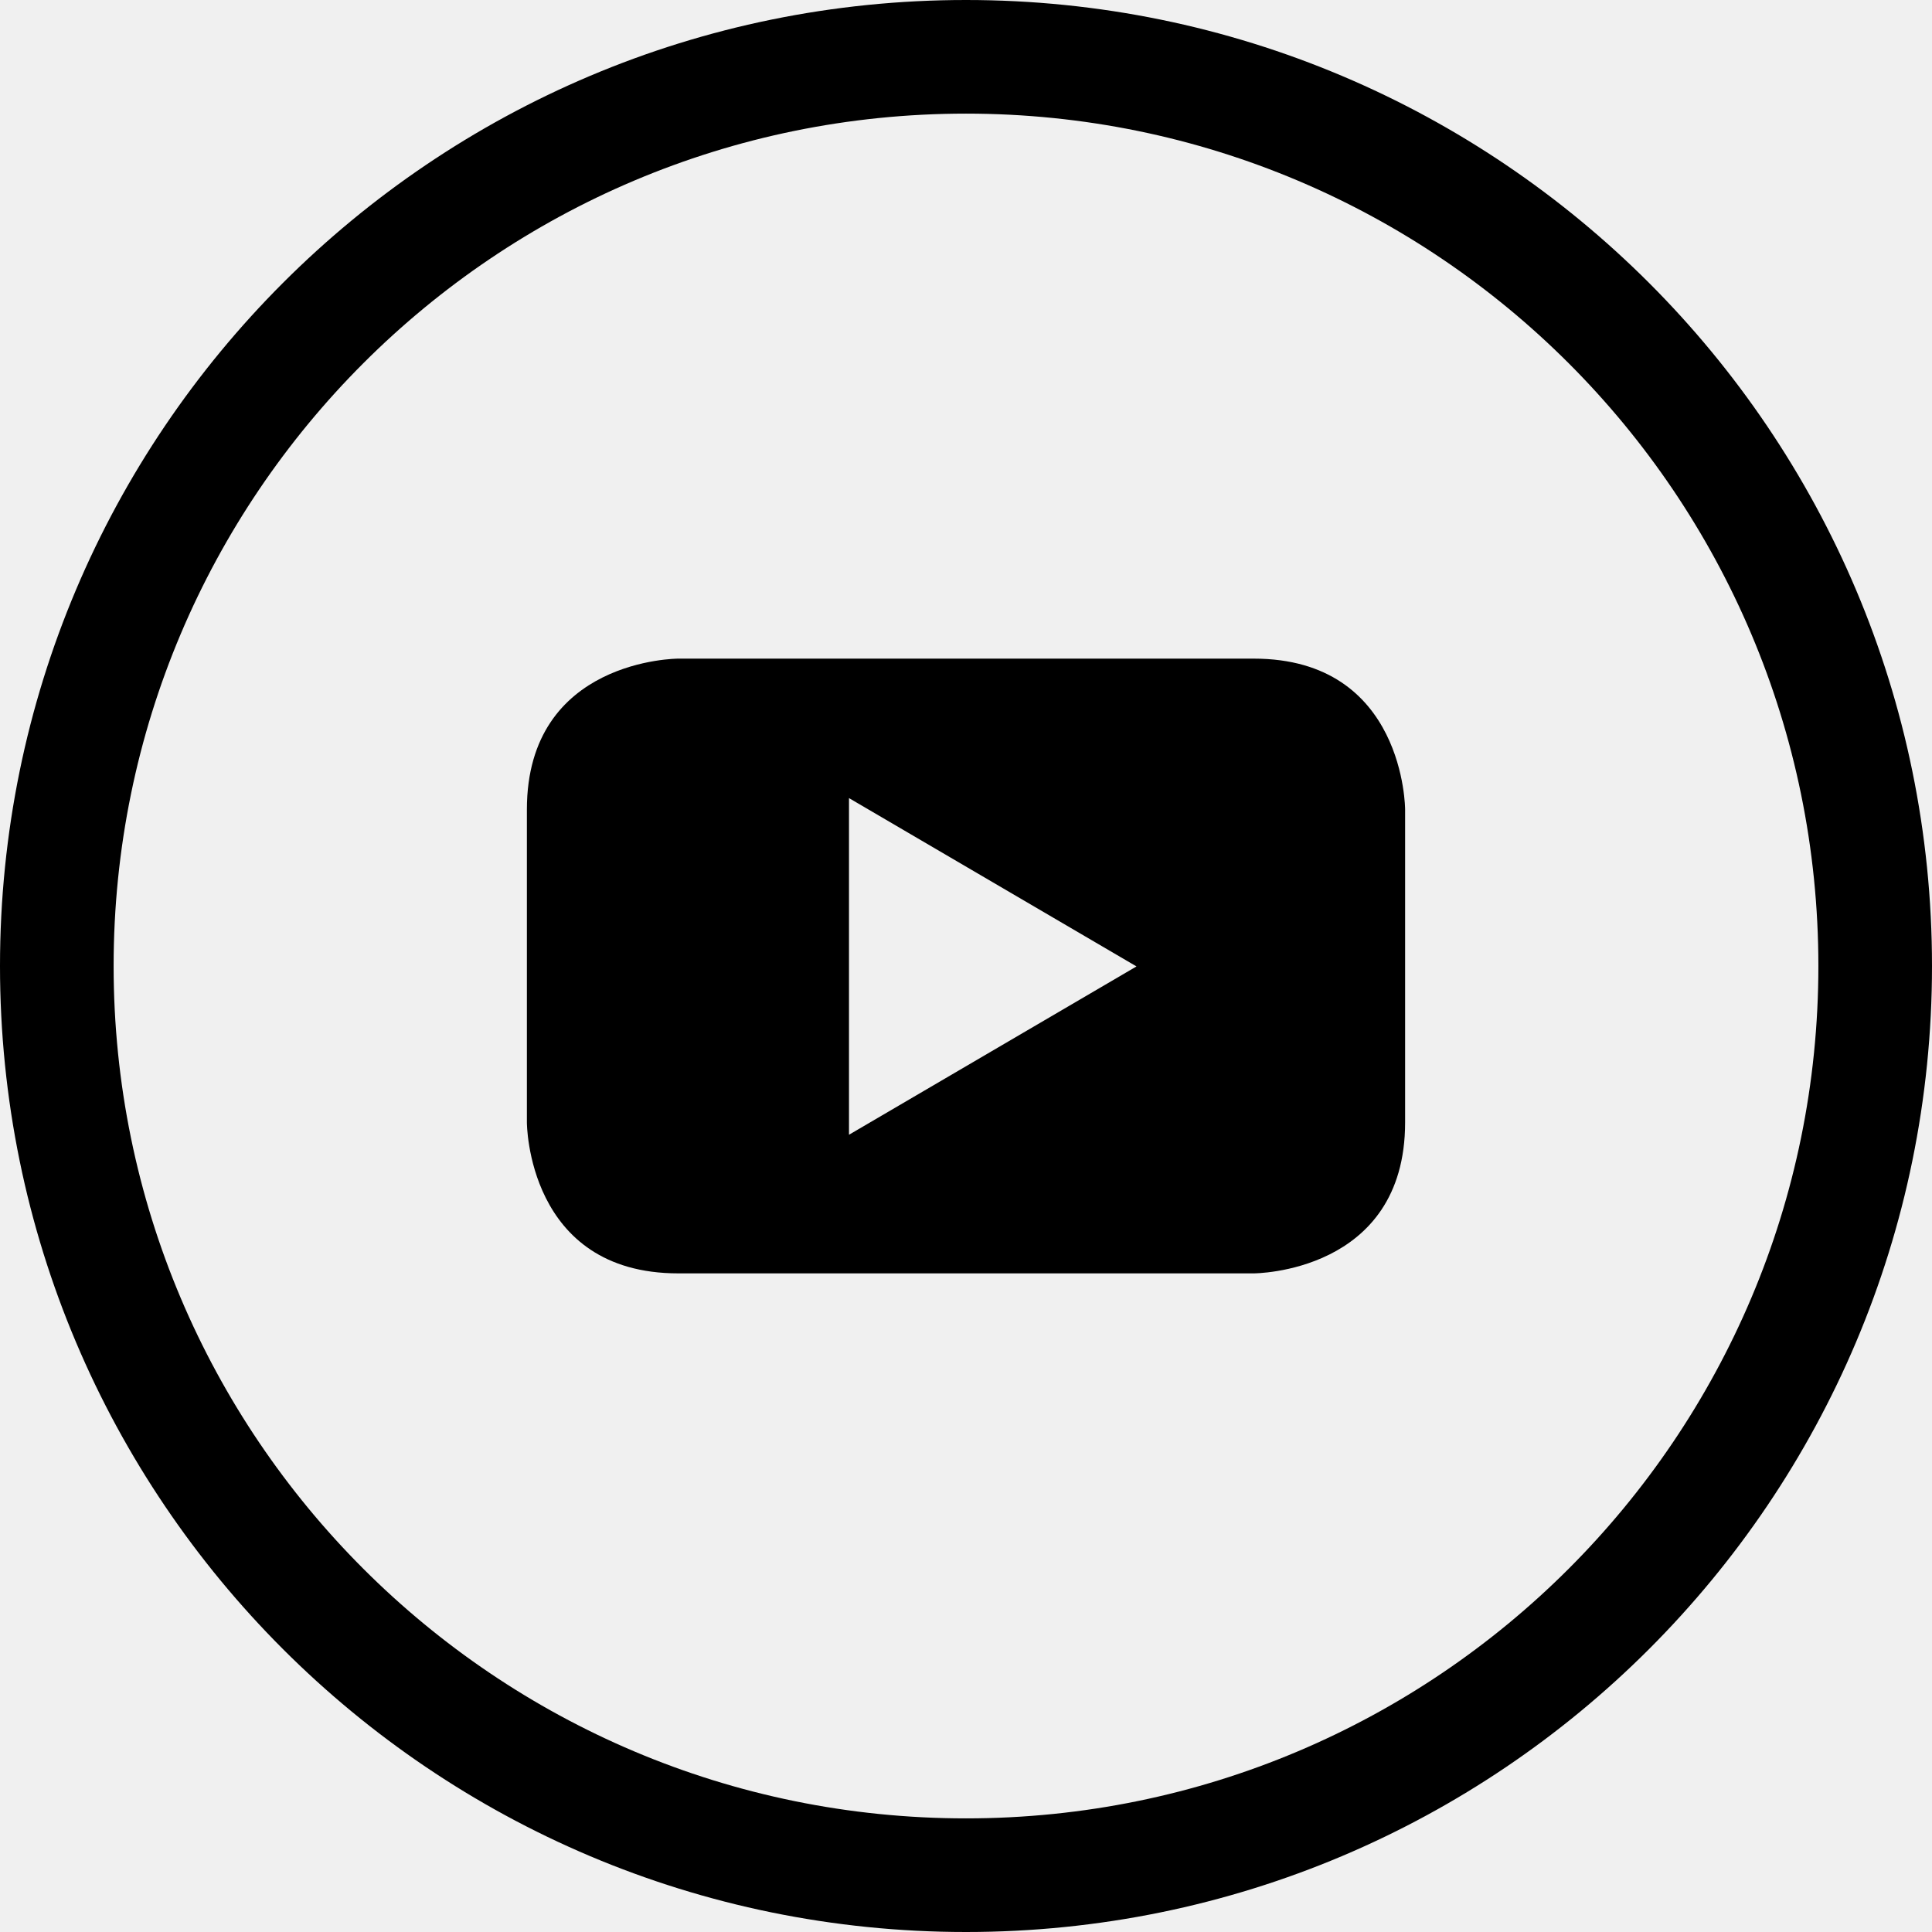
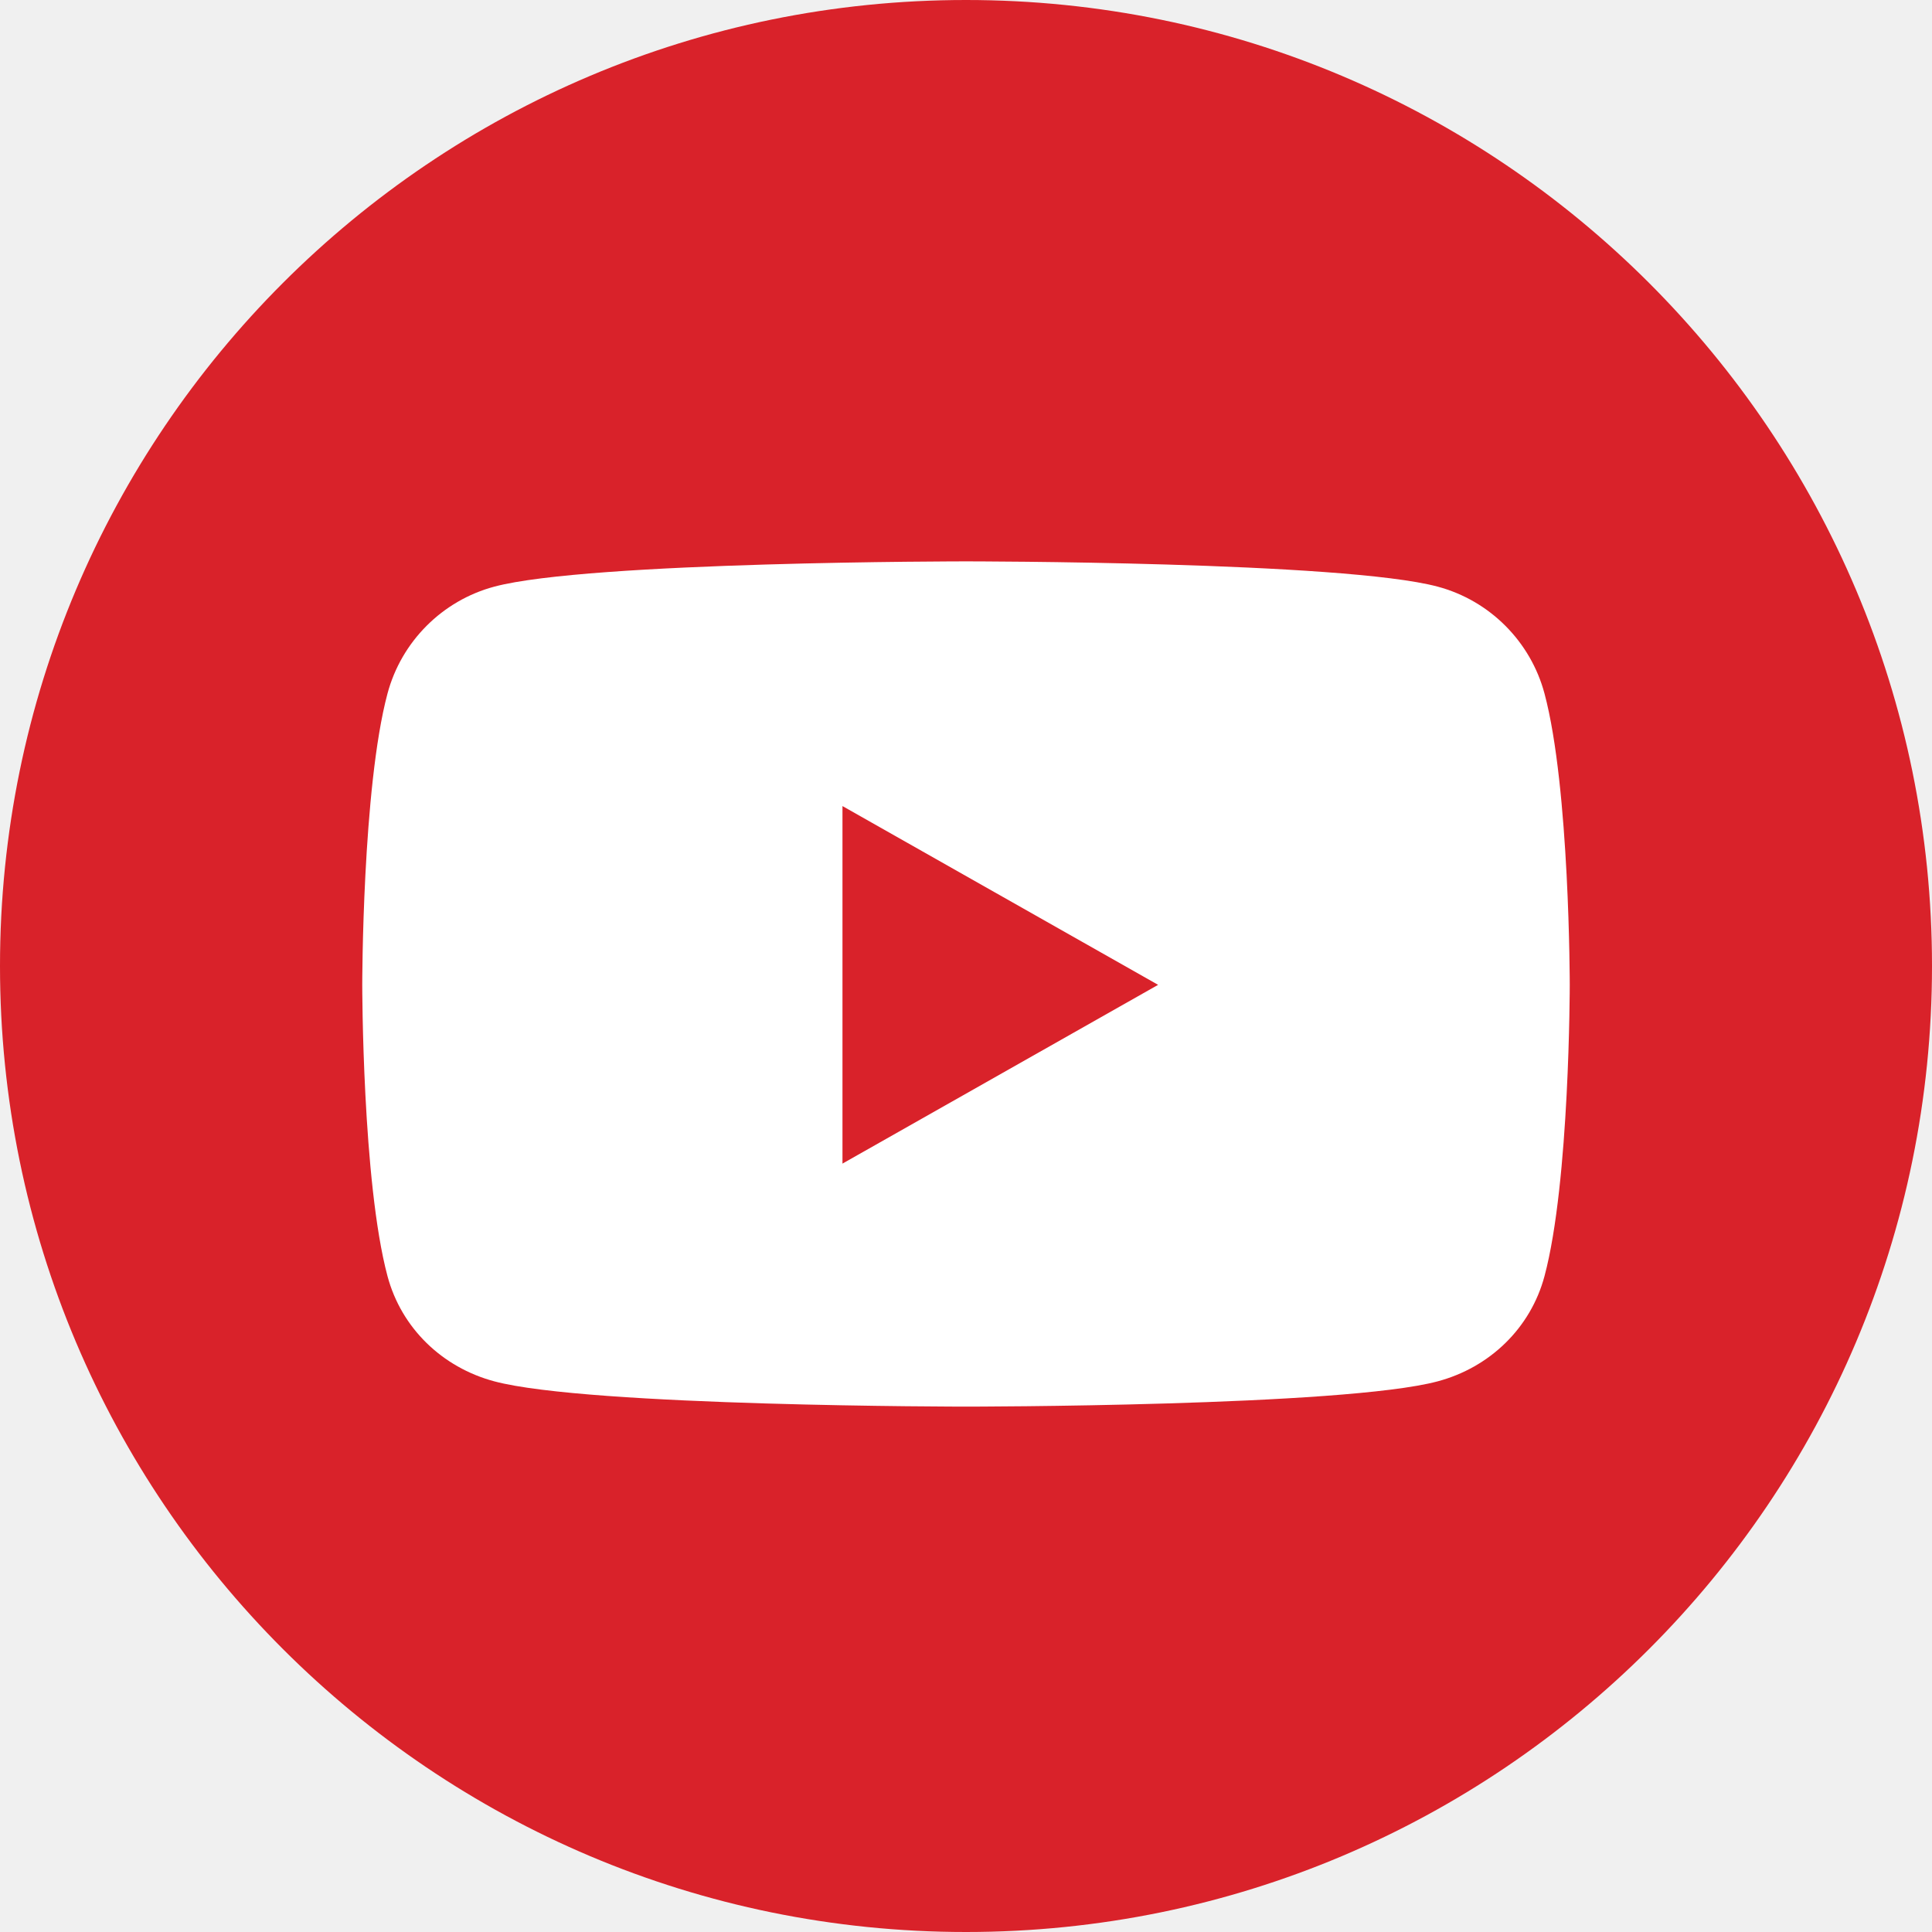
<svg xmlns="http://www.w3.org/2000/svg" width="32" height="32" viewBox="0 0 32 32" fill="none">
-   <g clip-path="url(#clip0_2137_28449)">
-     <path fill-rule="evenodd" clip-rule="evenodd" d="M16 1.882C8.203 1.882 1.882 8.203 1.882 16C1.882 23.797 8.203 30.118 16 30.118C23.797 30.118 30.118 23.797 30.118 16C30.118 8.203 23.797 1.882 16 1.882ZM0 16C0 7.163 7.163 0 16 0C24.837 0 32 7.163 32 16C32 24.837 24.837 32 16 32C7.163 32 0 24.837 0 16Z" fill="black" />
-     <path fill-rule="evenodd" clip-rule="evenodd" d="M23.273 18.592V13.408C23.273 13.408 23.273 10.909 20.766 10.909H11.233C11.233 10.909 8.727 10.909 8.727 13.408V18.592C8.727 18.592 8.727 21.091 11.233 21.091H20.766C20.766 21.091 23.273 21.091 23.273 18.592ZM18.824 16.007L14.062 18.795V13.219L18.824 16.007Z" fill="black" />
+   <g clip-path="url(#clip0_2369_25845)">
+     <circle cx="16" cy="16" r="16" fill="#D9222A" />
+     <path d="M25.582 11.488C25.352 10.626 24.674 9.947 23.814 9.717C22.254 9.298 16 9.298 16 9.298C16 9.298 9.746 9.298 8.186 9.717C7.326 9.947 6.648 10.626 6.418 11.488C6 13.051 6 16.312 6 16.312C6 16.312 6 19.573 6.418 21.136C6.648 21.998 7.326 22.649 8.186 22.879C9.746 23.298 16 23.298 16 23.298C16 23.298 22.254 23.298 23.814 22.879C24.674 22.649 25.352 21.998 25.582 21.136C26 19.573 26 16.312 26 16.312C26 16.312 26 13.051 25.582 11.488V11.488ZM13.954 19.273V13.351L19.182 16.312L13.954 19.273V19.273Z" fill="white" />
  </g>
  <defs>
-     <clipPath id="clip0_2137_28449">
+     <clipPath id="clip0_2369_25845">
      <rect width="32" height="32" fill="white" />
    </clipPath>
  </defs>
</svg>
